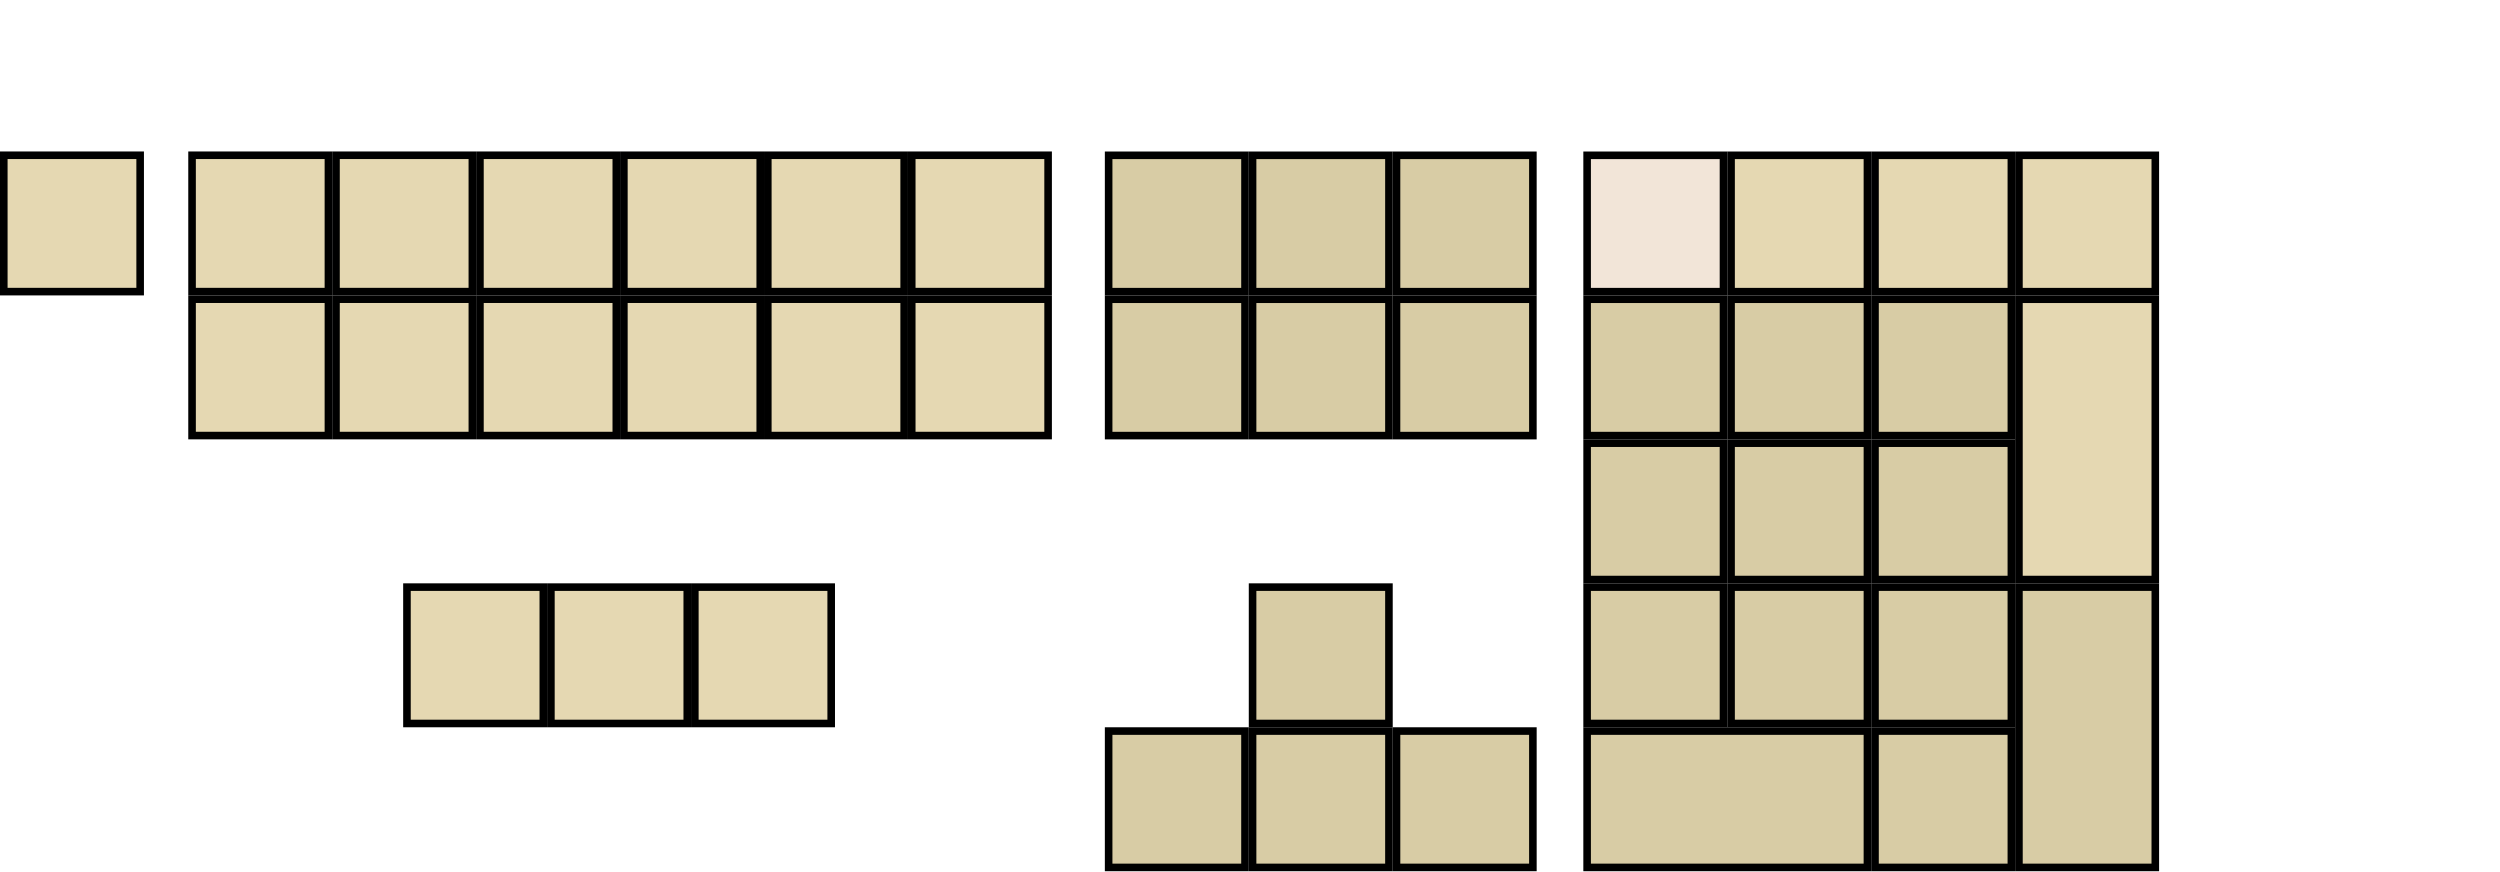
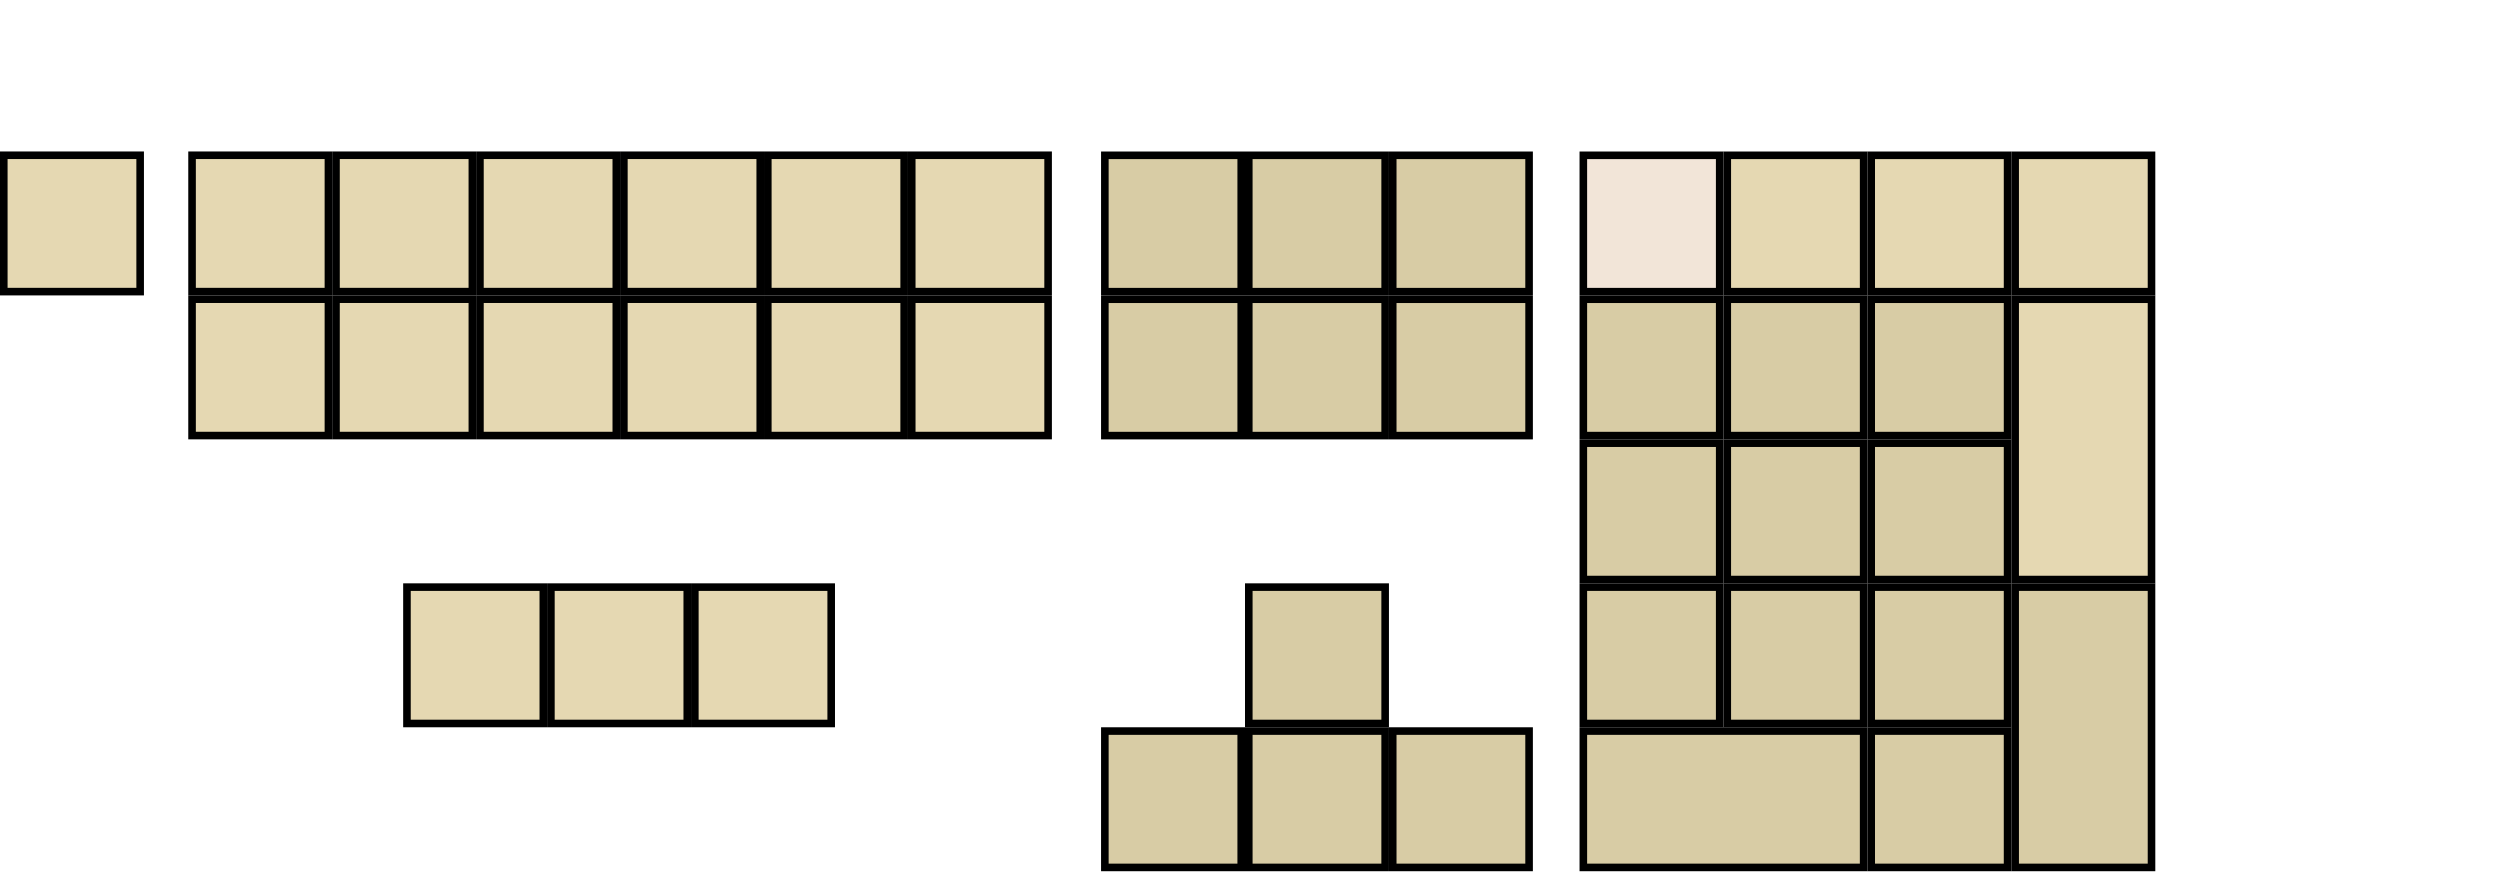
<svg xmlns="http://www.w3.org/2000/svg" id="svg2" height="115" width="330" version="1">
  <defs id="defs3462" />
-   <rect id="KPDL" style="fill:#d8cca5;stroke:#000000" height="18" width="18" y="96.5" x="247.5" />
-   <rect id="NMLK" style="fill:#f2e5d8;stroke:#000000" height="18" width="18" y="20.5" x="209.5" />
-   <rect id="KPEN" style="fill:#d8cca5;stroke:#000000" height="37" width="18" y="77.5" x="266.5" />
-   <rect id="KP0" style="fill:#d8cca5;stroke:#000000" height="18" width="37" y="96.5" x="209.5" />
-   <rect id="KP1" style="fill:#d8cca5;stroke:#000000" height="18" width="18" y="77.5" x="209.5" />
-   <rect id="KP2" style="fill:#d8cca5;stroke:#000000" height="18" width="18" y="77.5" x="228.5" />
-   <rect id="KP3" style="fill:#d8cca5;stroke:#000000" height="18" width="18" y="77.5" x="247.5" />
-   <rect id="KP4" style="fill:#d8cca5;stroke:#000000" height="18" width="18" y="58.5" x="209.5" />
-   <rect id="KP5" style="fill:#d8cca5;stroke:#000000" height="18" width="18" y="58.5" x="228.5" />
-   <rect id="KP6" style="fill:#d8cca5;stroke:#000000" height="18" width="18" y="58.5" x="247.5" />
-   <rect id="KP7" style="fill:#d8cca5;stroke:#000000" height="18" width="18" y="39.5" x="209.5" />
-   <rect id="KP8" style="fill:#d8cca5;stroke:#000000" height="18" width="18" y="39.5" x="228.5" />
-   <rect id="KP9" style="fill:#d8cca5;stroke:#000000" height="18" width="18" y="39.5" x="247.5" />
-   <rect id="KPSU" style="fill:#e5d8b2;stroke:#000000" height="18" width="18" y="20.5" x="266.5" />
-   <rect id="KPDV" style="fill:#e5d8b2;stroke:#000000" height="18" width="18" y="20.5" x="228.5" />
-   <rect id="KPAD" style="fill:#e5d8b2;stroke:#000000" height="37" width="18" y="39.5" x="266.5" />
-   <rect id="KPMU" style="fill:#e5d8b2;stroke:#000000" height="18" width="18" y="20.5" x="247.5" />
-   <rect id="LEFT" style="fill:#d8cca5;stroke:#000000" height="18" width="18" y="96.5" x="146.34" />
-   <rect id="RGHT" style="fill:#d8cca5;stroke:#000000" height="18" width="18" y="96.5" x="184.34" />
-   <rect id="UP" style="fill:#d8cca5;stroke:#000000" height="18" width="18" y="77.5" x="165.34" />
-   <rect id="DOWN" style="fill:#d8cca5;stroke:#000000" height="18" width="18" y="96.5" x="165.34" />
-   <rect id="INS" style="fill:#d8cca5;stroke:#000000" height="18" width="18" y="20.5" x="146.34" />
-   <rect id="DELE" style="fill:#d8cca5;stroke:#000000" height="18" width="18" y="39.5" x="146.34" />
-   <rect id="HOME" style="fill:#d8cca5;stroke:#000000" height="18" width="18" y="20.5" x="165.34" />
-   <rect id="END" style="fill:#d8cca5;stroke:#000000" height="18" width="18" y="39.5" x="165.34" />
-   <rect id="PGUP" style="fill:#d8cca5;stroke:#000000" height="18" width="18" y="20.5" x="184.34" />
-   <rect id="PGDN" style="fill:#d8cca5;stroke:#000000" height="18" width="18" y="39.5" x="184.34" />
+   <rect id="KPDL" style="fill:#d8cca5;stroke:#000000" height="18" width="18" y="96.5" x="247" />
+   <rect id="NMLK" style="fill:#f2e5d8;stroke:#000000" height="18" width="18" y="20.5" x="209" />
+   <rect id="KPEN" style="fill:#d8cca5;stroke:#000000" height="37" width="18" y="77.5" x="266" />
+   <rect id="KP0" style="fill:#d8cca5;stroke:#000000" height="18" width="37" y="96.5" x="209" />
+   <rect id="KP1" style="fill:#d8cca5;stroke:#000000" height="18" width="18" y="77.5" x="209" />
+   <rect id="KP2" style="fill:#d8cca5;stroke:#000000" height="18" width="18" y="77.5" x="228" />
+   <rect id="KP3" style="fill:#d8cca5;stroke:#000000" height="18" width="18" y="77.5" x="247" />
+   <rect id="KP4" style="fill:#d8cca5;stroke:#000000" height="18" width="18" y="58.5" x="209" />
+   <rect id="KP5" style="fill:#d8cca5;stroke:#000000" height="18" width="18" y="58.5" x="228" />
+   <rect id="KP6" style="fill:#d8cca5;stroke:#000000" height="18" width="18" y="58.5" x="247" />
+   <rect id="KP7" style="fill:#d8cca5;stroke:#000000" height="18" width="18" y="39.5" x="209" />
+   <rect id="KP8" style="fill:#d8cca5;stroke:#000000" height="18" width="18" y="39.5" x="228" />
+   <rect id="KP9" style="fill:#d8cca5;stroke:#000000" height="18" width="18" y="39.5" x="247" />
+   <rect id="KPSU" style="fill:#e5d8b2;stroke:#000000" height="18" width="18" y="20.5" x="266" />
+   <rect id="KPDV" style="fill:#e5d8b2;stroke:#000000" height="18" width="18" y="20.5" x="228" />
+   <rect id="KPAD" style="fill:#e5d8b2;stroke:#000000" height="37" width="18" y="39.5" x="266" />
+   <rect id="KPMU" style="fill:#e5d8b2;stroke:#000000" height="18" width="18" y="20.5" x="247" />
+   <rect id="LEFT" style="fill:#d8cca5;stroke:#000000" height="18" width="18" y="96.5" x="145.84" />
+   <rect id="RGHT" style="fill:#d8cca5;stroke:#000000" height="18" width="18" y="96.5" x="183.84" />
+   <rect id="UP" style="fill:#d8cca5;stroke:#000000" height="18" width="18" y="77.5" x="164.84" />
+   <rect id="DOWN" style="fill:#d8cca5;stroke:#000000" height="18" width="18" y="96.5" x="164.84" />
+   <rect id="INS" style="fill:#d8cca5;stroke:#000000" height="18" width="18" y="20.5" x="145.84" />
+   <rect id="DELE" style="fill:#d8cca5;stroke:#000000" height="18" width="18" y="39.5" x="145.84" />
+   <rect id="HOME" style="fill:#d8cca5;stroke:#000000" height="18" width="18" y="20.5" x="164.84" />
+   <rect id="END" style="fill:#d8cca5;stroke:#000000" height="18" width="18" y="39.5" x="164.84" />
+   <rect id="PGUP" style="fill:#d8cca5;stroke:#000000" height="18" width="18" y="20.5" x="183.84" />
+   <rect id="PGDN" style="fill:#d8cca5;stroke:#000000" height="18" width="18" y="39.5" x="183.84" />
  <rect id="Pause" style="fill:#e5d8b2;stroke:#000000" height="18" width="18" y="77.5" x="91.718" />
  <rect id="Prnt" style="fill:#e5d8b2;stroke:#000000" height="18" width="18" y="77.5" x="53.718" />
  <rect id="Scroll" style="fill:#e5d8b2;stroke:#000000" height="18" width="18" y="77.5" x="72.718" />
  <rect id="F10" style="fill:#e5d8b2;stroke:#000000" height="18" width="18" y="39.494" x="82.351" />
  <rect id="F5" style="fill:#e5d8b2;stroke:#000000" height="18" width="18" y="20.494" x="101.35" />
  <rect id="F6" style="fill:#e5d8b2;stroke:#000000" height="18" width="18" y="20.494" x="120.35" />
  <rect id="F11" style="fill:#e5d8b2;stroke:#000000" height="18" width="18" y="39.494" x="101.35" />
  <rect id="F7" style="fill:#e5d8b2;stroke:#000000" height="18" width="18" y="39.494" x="25.351" />
  <rect id="F8" style="fill:#e5d8b2;stroke:#000000" height="18" width="18" y="39.494" x="44.351" />
  <rect id="F9" style="fill:#e5d8b2;stroke:#000000" height="18" width="18" y="39.494" x="63.351" />
  <rect id="F1" style="fill:#e5d8b2;stroke:#000000" height="18" width="18" y="20.494" x="25.351" />
  <rect id="F2" style="fill:#e5d8b2;stroke:#000000" height="18" width="18" y="20.494" x="44.351" />
  <rect id="F3" style="fill:#e5d8b2;stroke:#000000" height="18" width="18" y="20.494" x="63.351" />
  <rect id="F4" style="fill:#e5d8b2;stroke:#000000" height="18" width="18" y="20.494" x="82.351" />
  <rect id="F12" style="fill:#e5d8b2;stroke:#000000" height="18" width="18" y="39.494" x="120.35" />
  <rect id="ESC" style="fill:#e5d8b2;stroke:#000000" height="18" width="18" y="20.494" x="0.5" />
</svg>
